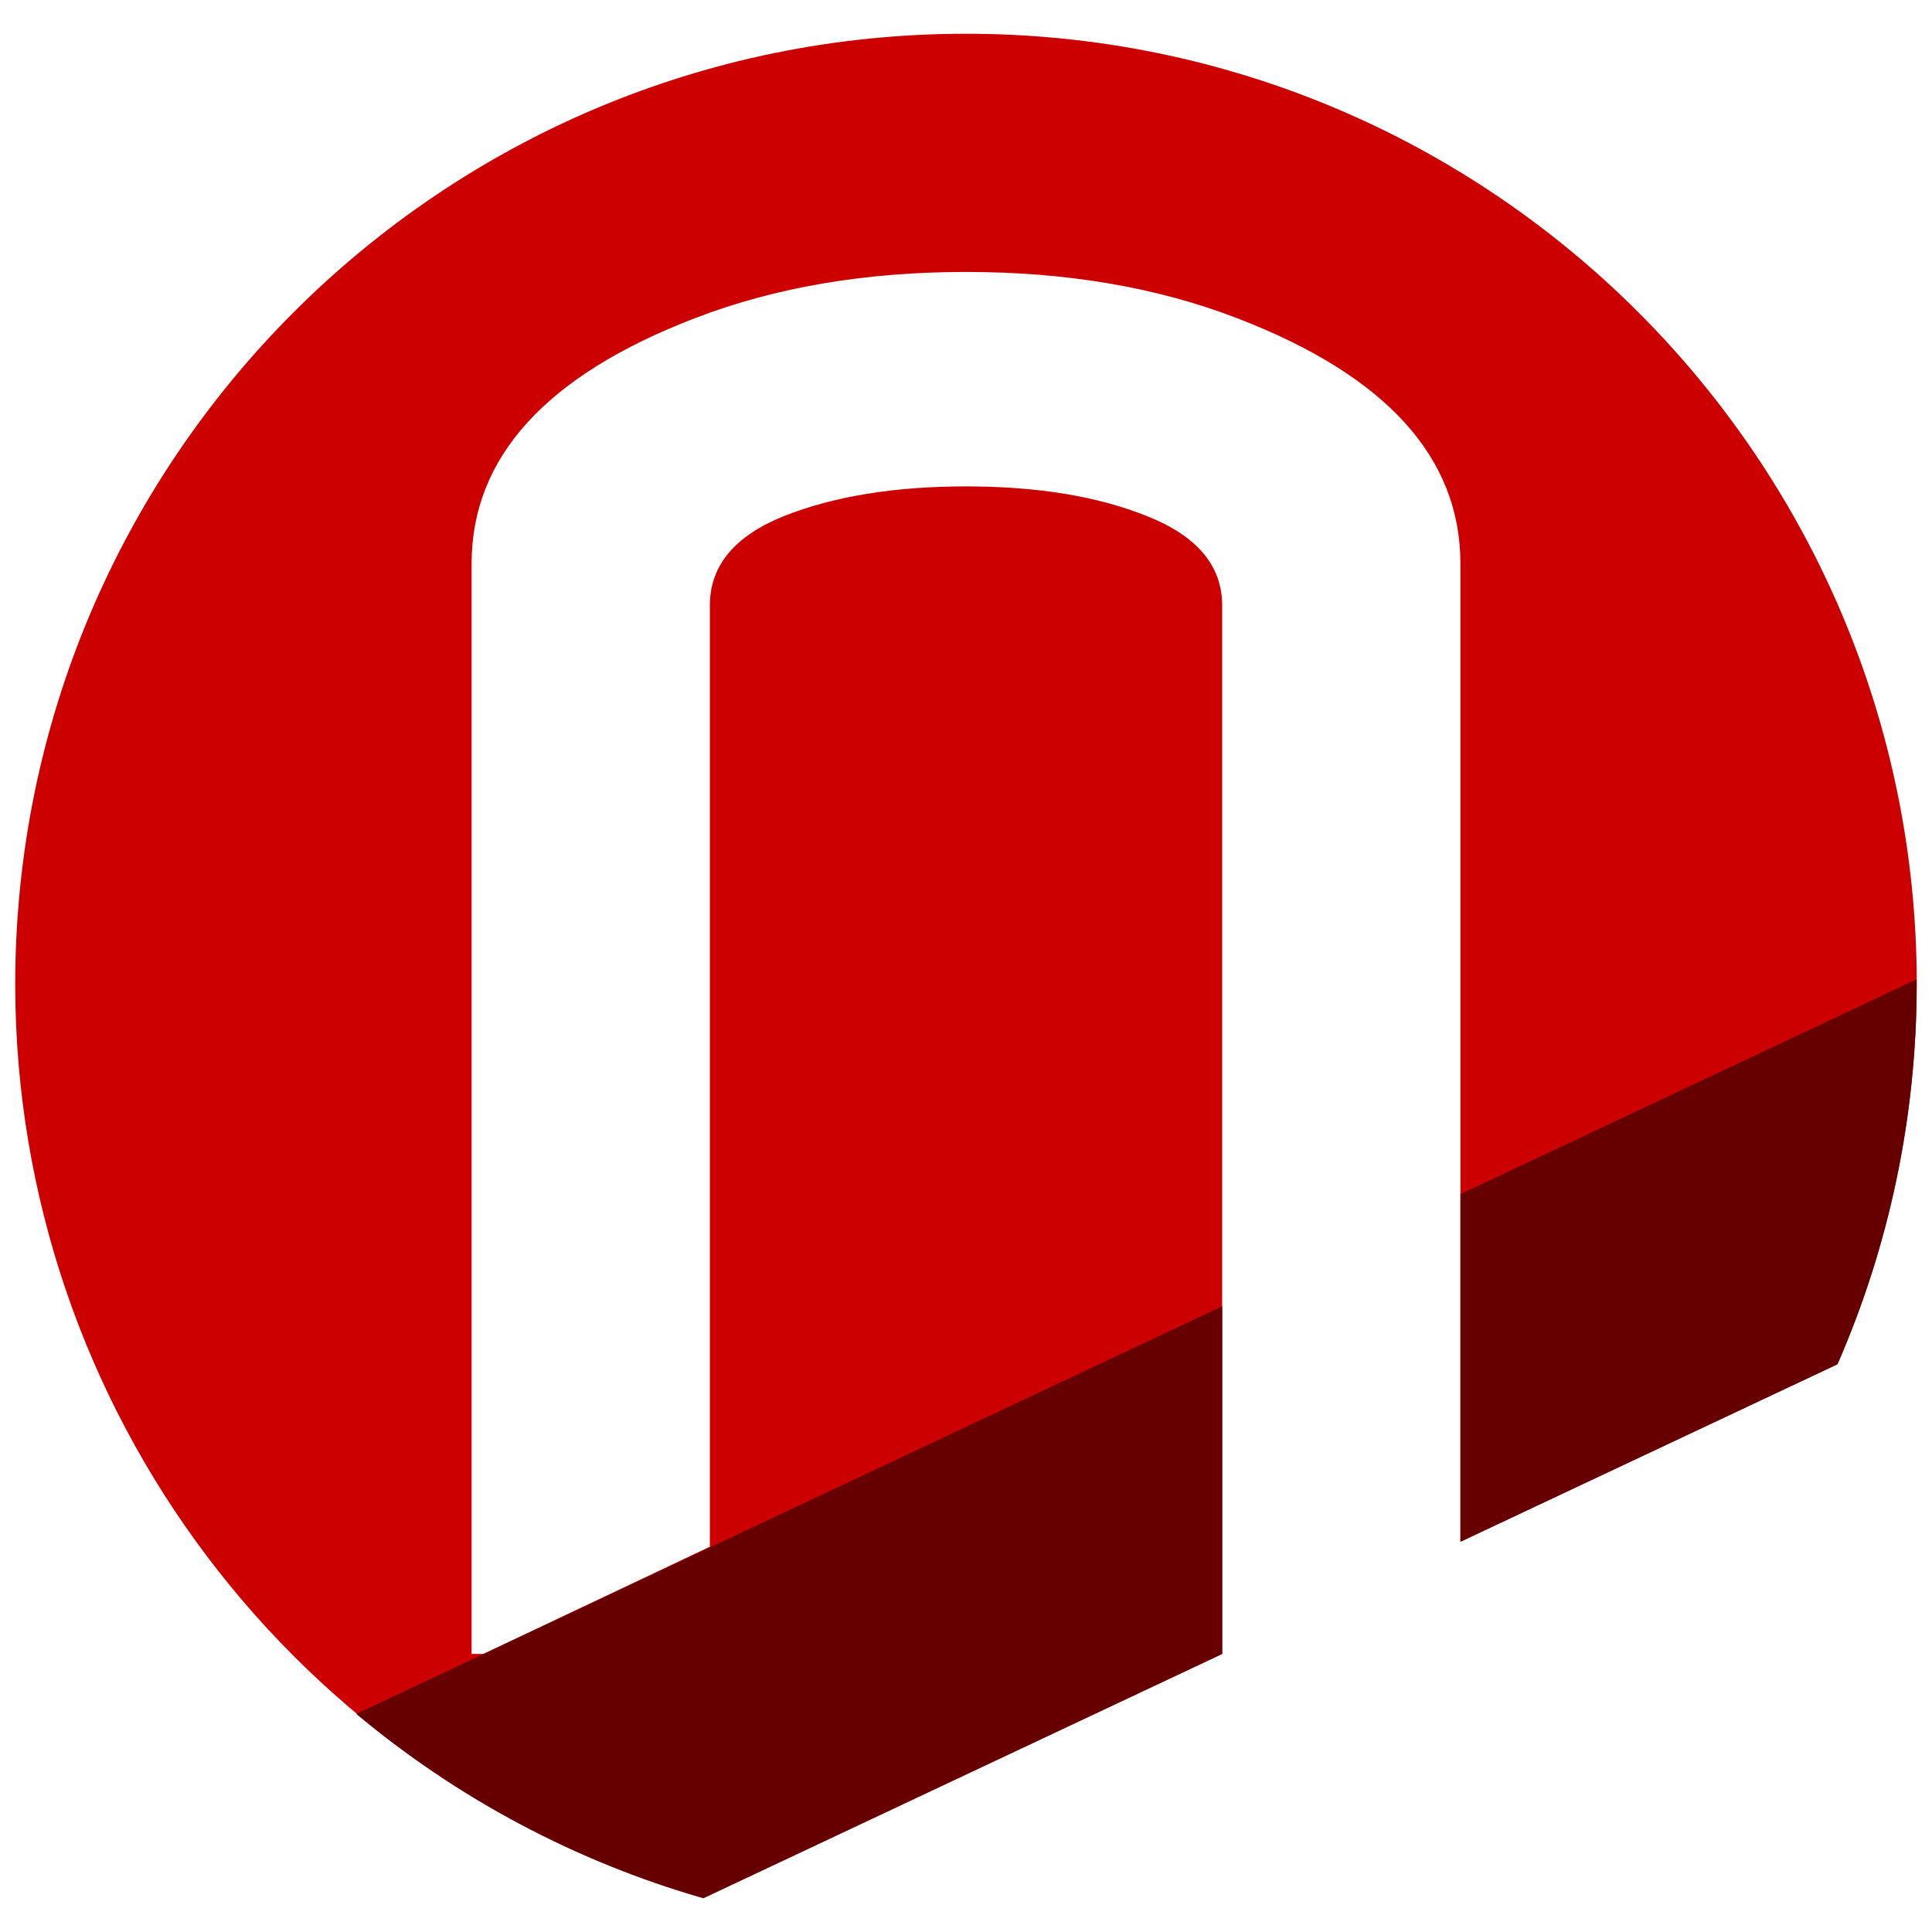
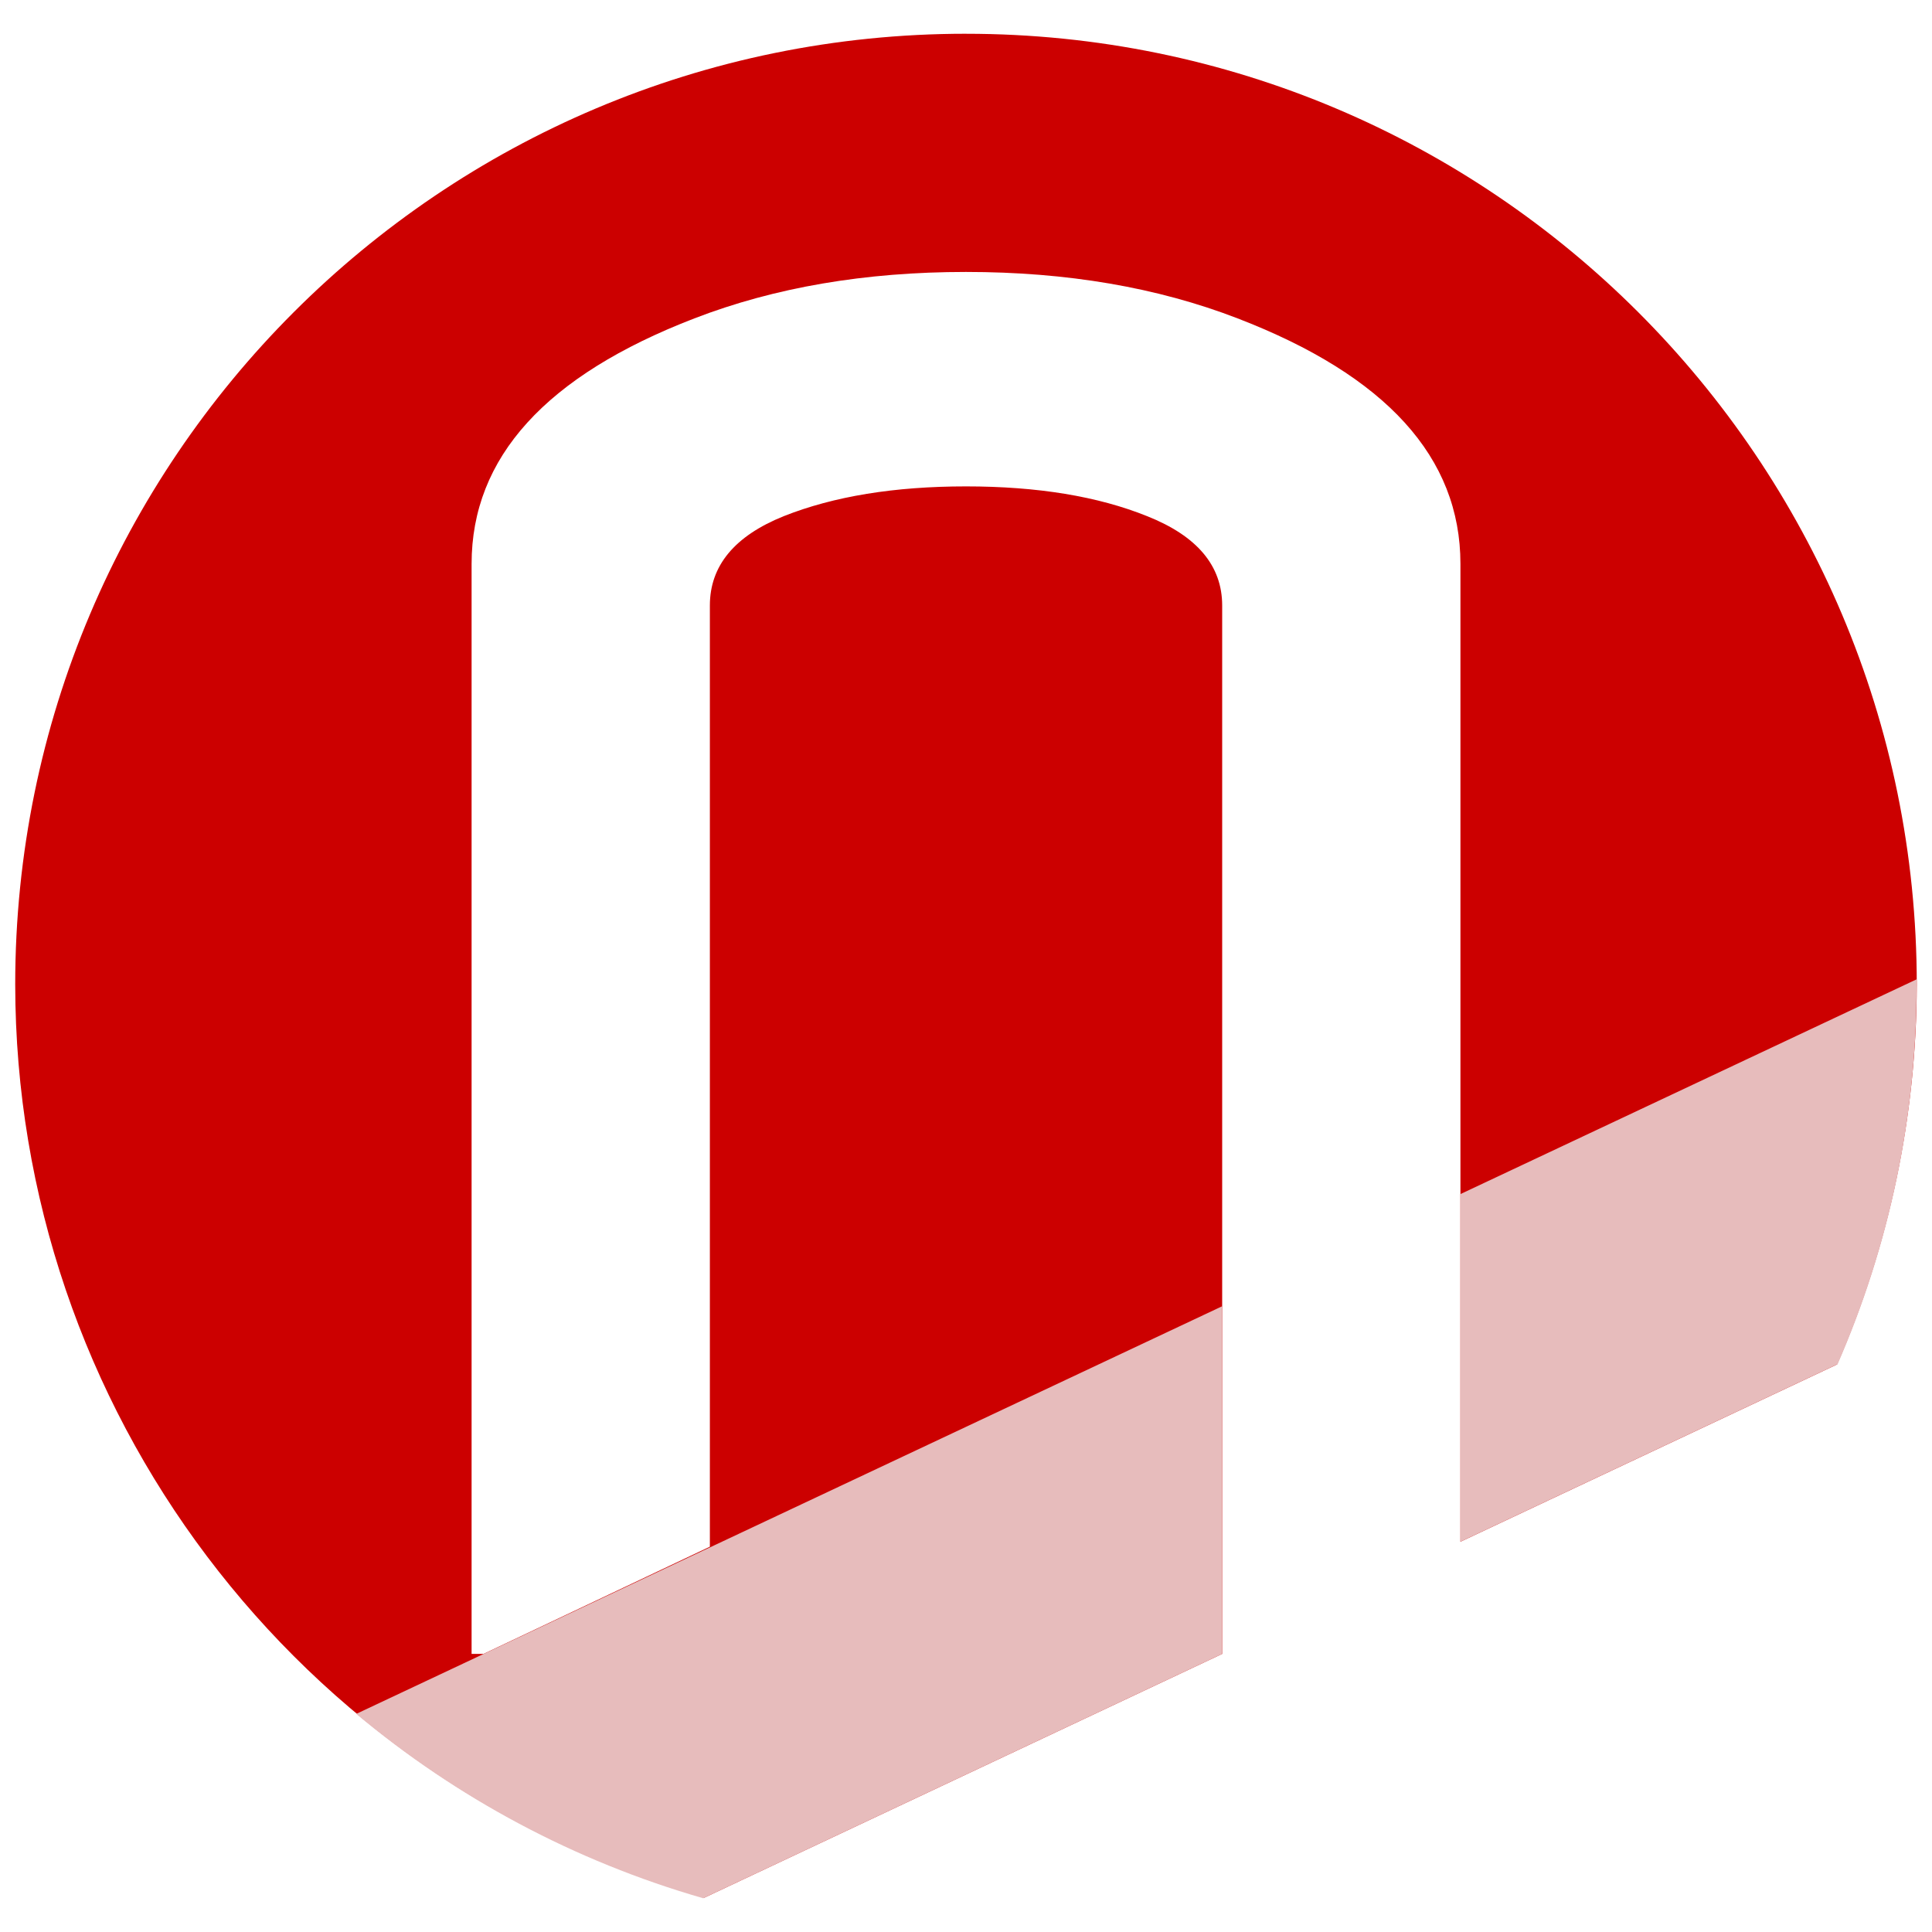
- <svg xmlns="http://www.w3.org/2000/svg" width="90" height="90" id="svg2" version="1.1">
-   <defs id="defs4">
-     <linearGradient id="linearGradient3981">
-       <stop style="stop-color:#660000;stop-opacity:1;" offset="0" id="stop3983" />
-       <stop style="stop-color:#000000;stop-opacity:0;" offset="1" id="stop3985" />
-     </linearGradient>
-     <linearGradient id="linearGradient3944">
-       <stop style="stop-color:#660000;stop-opacity:1;" offset="0" id="stop3946" />
-       <stop style="stop-color:#000000;stop-opacity:0;" offset="1" id="stop3948" />
-     </linearGradient>
-   </defs>
-   <g id="layer1" transform="translate(-88.58268,-76.5354)" style="display:inline">
-     <g style="display:inline" id="g917" transform="translate(-0.572266)">
-       <path transform="translate(88.58268,76.5354)" id="path3006" d="M 45.572,1.572 A 44.291,44.291 0 0 0 1.281,45.865 44.291,44.291 0 0 0 33.377,88.404 L 57.506,77.045 V 28.207 c -4e-5,-1.85 -1.165,-3.237 -3.496,-4.162 -2.294,-0.925 -5.108,-1.387 -8.438,-1.387 -3.33,5e-5 -6.159,0.462 -8.49,1.387 -2.294,0.925 -3.441,2.312 -3.441,4.162 v 43.844 L 23.096,77.045 H 22.541 V 26.266 c -10e-6,-4.958 3.46,-8.77 10.379,-11.434 3.737,-1.443 7.954,-2.164 12.652,-2.164 4.699,6e-5 8.917,0.721 12.654,2.164 6.919,2.664 10.379,6.476 10.379,11.434 V 71.82 L 86.15,63.561 A 44.291,44.291 0 0 0 89.863,45.865 44.291,44.291 0 0 0 45.572,1.572 Z" style="display:inline;opacity:1;fill:#cc0000;fill-opacity:1;stroke:none" />
+ <svg xmlns="http://www.w3.org/2000/svg" version="1.1" viewBox="0 0 90 90">
+   <g transform="translate(-88.583 -76.535)">
+     <g transform="translate(-.57227)">
+       <path transform="translate(88.583 76.535)" d="m45.572 1.572a44.291 44.291 0 0 0-44.291 44.293 44.291 44.291 0 0 0 32.096 42.539l24.129-11.359v-48.838c-4e-5 -1.85-1.165-3.237-3.496-4.162-2.294-0.925-5.108-1.387-8.438-1.387-3.33 5e-5 -6.159 0.462-8.49 1.387-2.294 0.925-3.441 2.312-3.441 4.162v43.844l-10.545 4.994h-0.555v-50.779c-1e-5 -4.958 3.46-8.77 10.379-11.434 3.737-1.443 7.954-2.164 12.652-2.164 4.699 6e-5 8.917 0.721 12.654 2.164 6.919 2.664 10.379 6.476 10.379 11.434v45.555l17.545-8.26a44.291 44.291 0 0 0 3.713-17.695 44.291 44.291 0 0 0-44.291-44.293z" fill="#c00" />
    </g>
  </g>
-   <g id="layer4" transform="translate(-88.58268,-76.53542)" style="display:inline">
-     <path style="display:inline;opacity:1;fill:#660000;fill-opacity:1;stroke:none" d="m 89.283,45.621 -21.25,10.004 v 16.195 l 17.57,-8.271 c 2.361,-5.416 3.68,-11.391 3.68,-17.678 0,-0.084 4.6e-4,-0.166 0,-0.25 z M 56.934,60.85 16.596,79.84 c 4.667,3.903 10.156,6.861 16.164,8.588 L 56.934,77.047 c 0,-5.399 0,-10.798 0,-16.197 z" transform="translate(88.58268,76.53542)" id="path3006-8" />
+   <g transform="translate(-88.583 -76.535)">
+     <path transform="translate(88.583 76.535)" d="m89.283 45.621-21.25 10.004v16.195l17.57-8.271c2.361-5.416 3.68-11.391 3.68-17.678 0-0.084 4.6e-4 -0.166 0-0.25zm-32.35 15.229-40.338 18.99c4.667 3.903 10.156 6.861 16.164 8.588l24.174-11.381v-16.197z" fill="#e7bcbc" />
  </g>
</svg>
